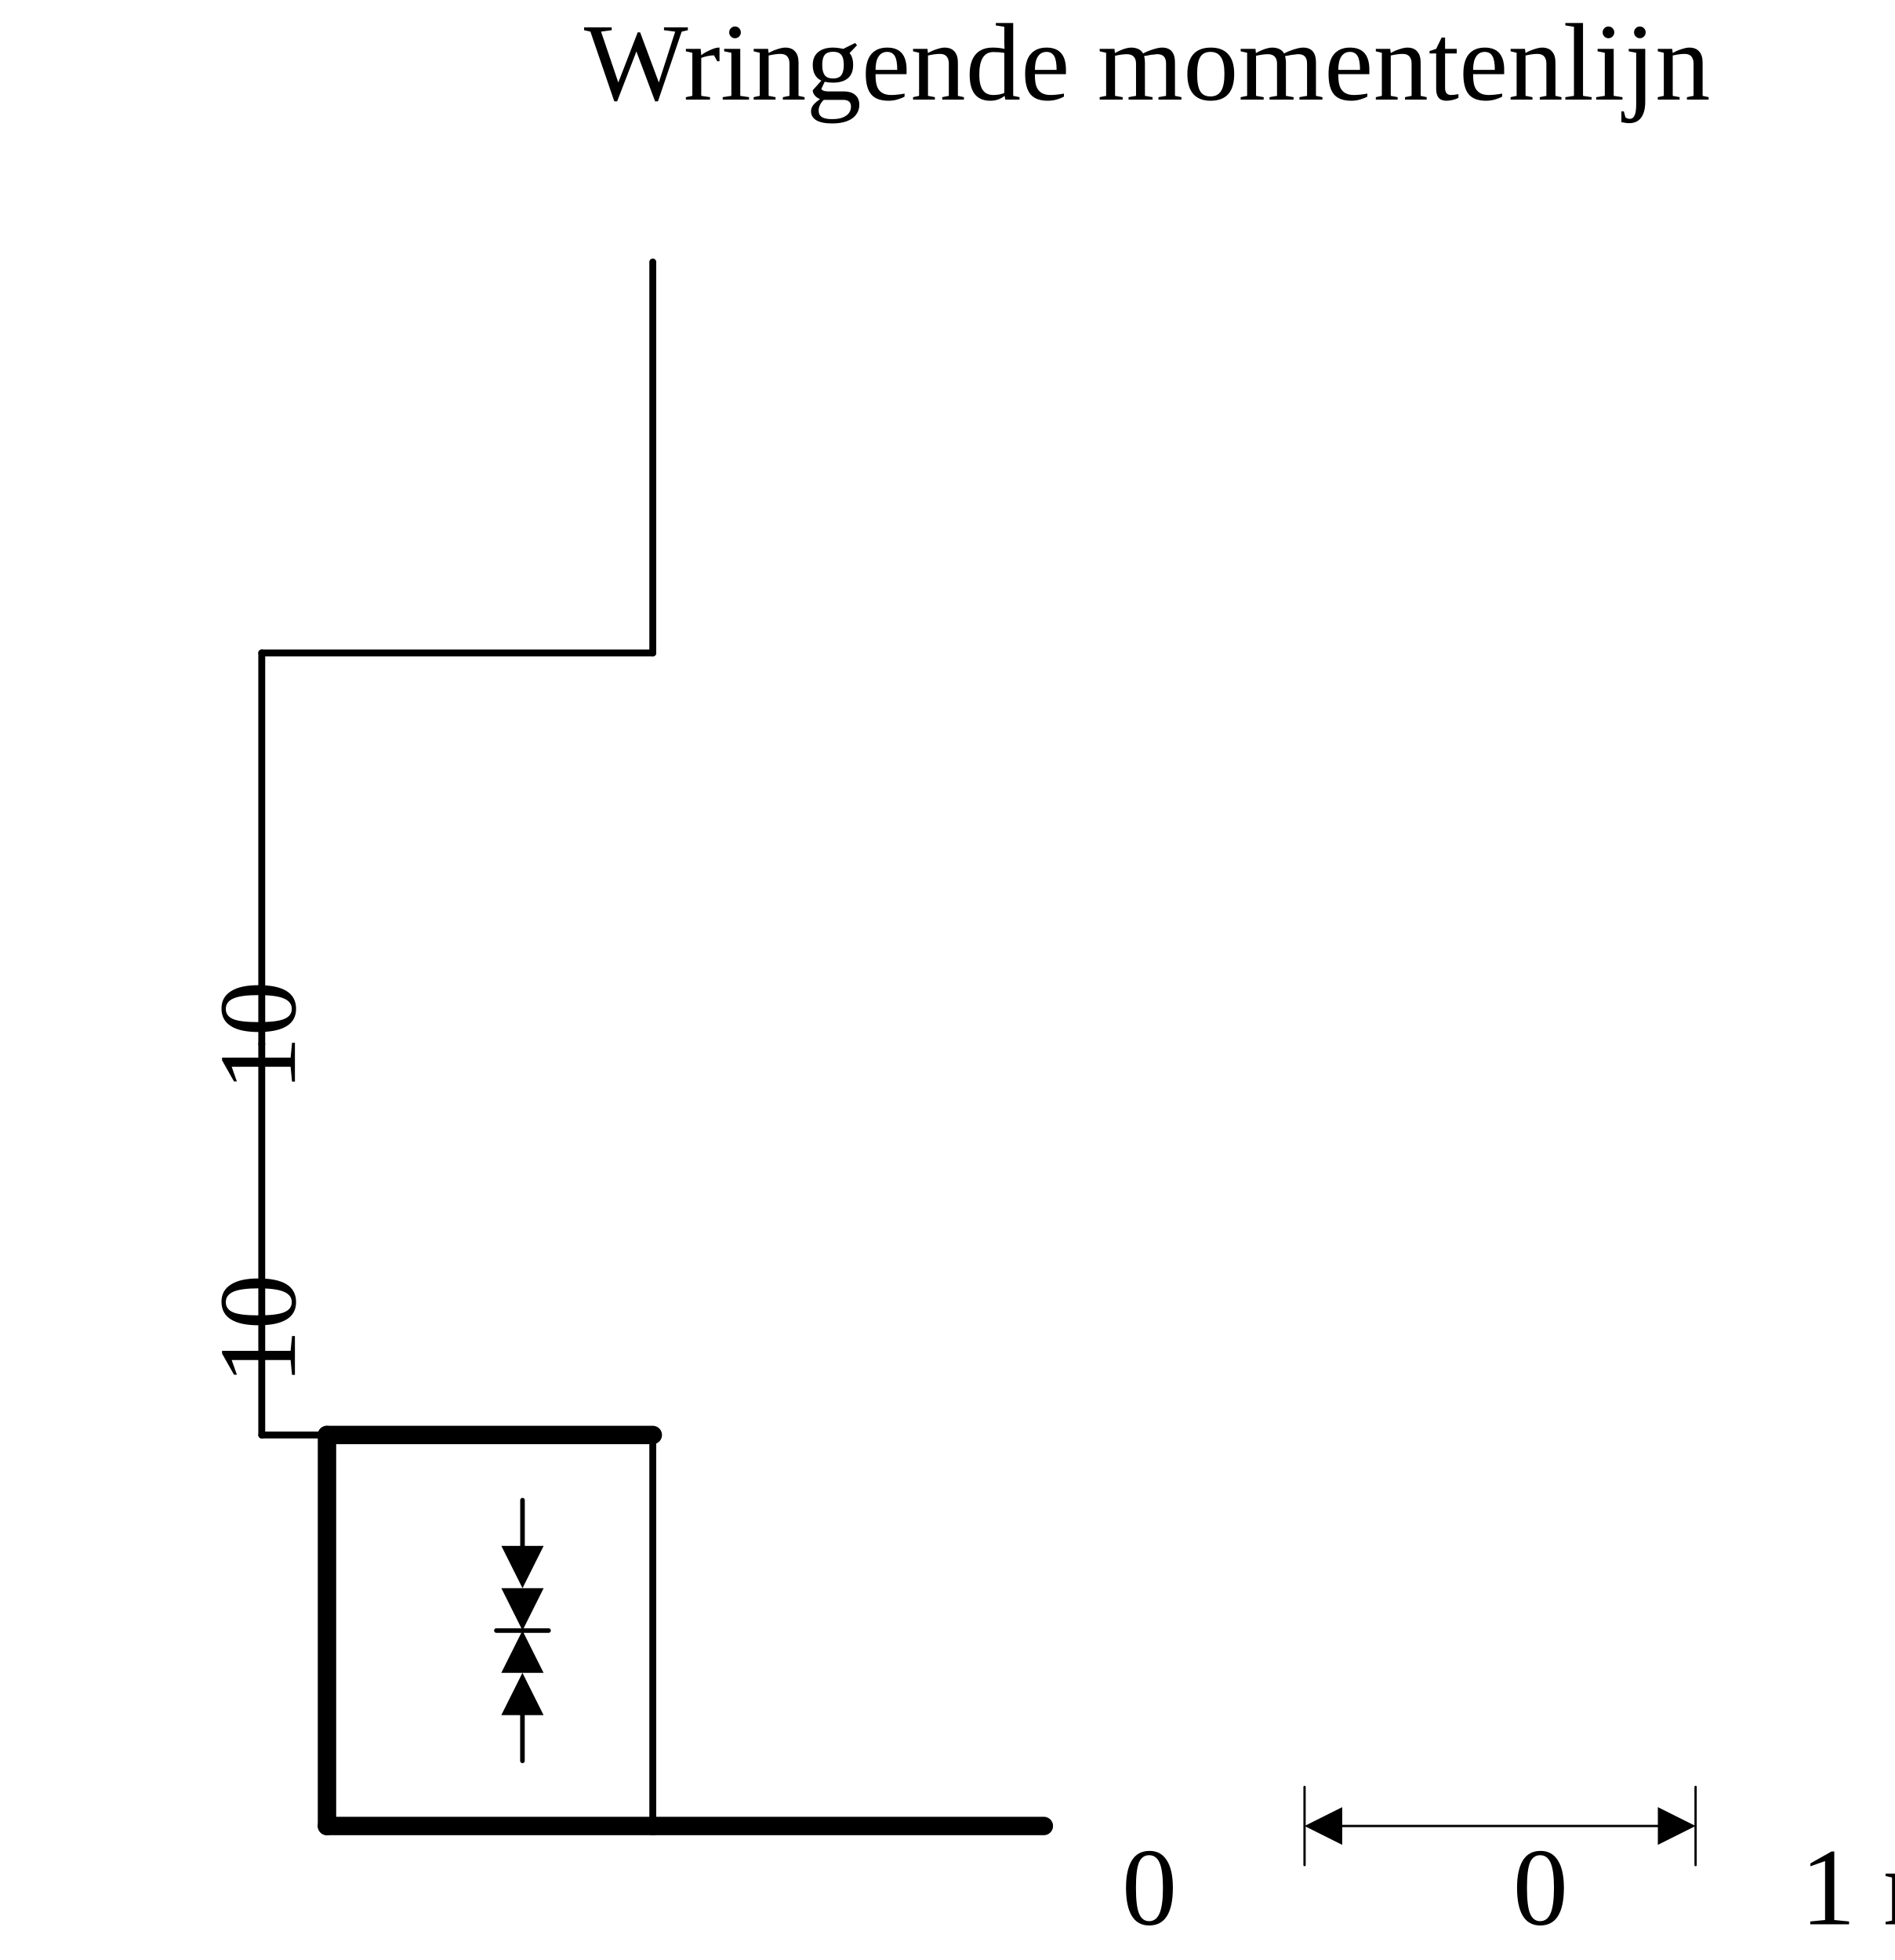
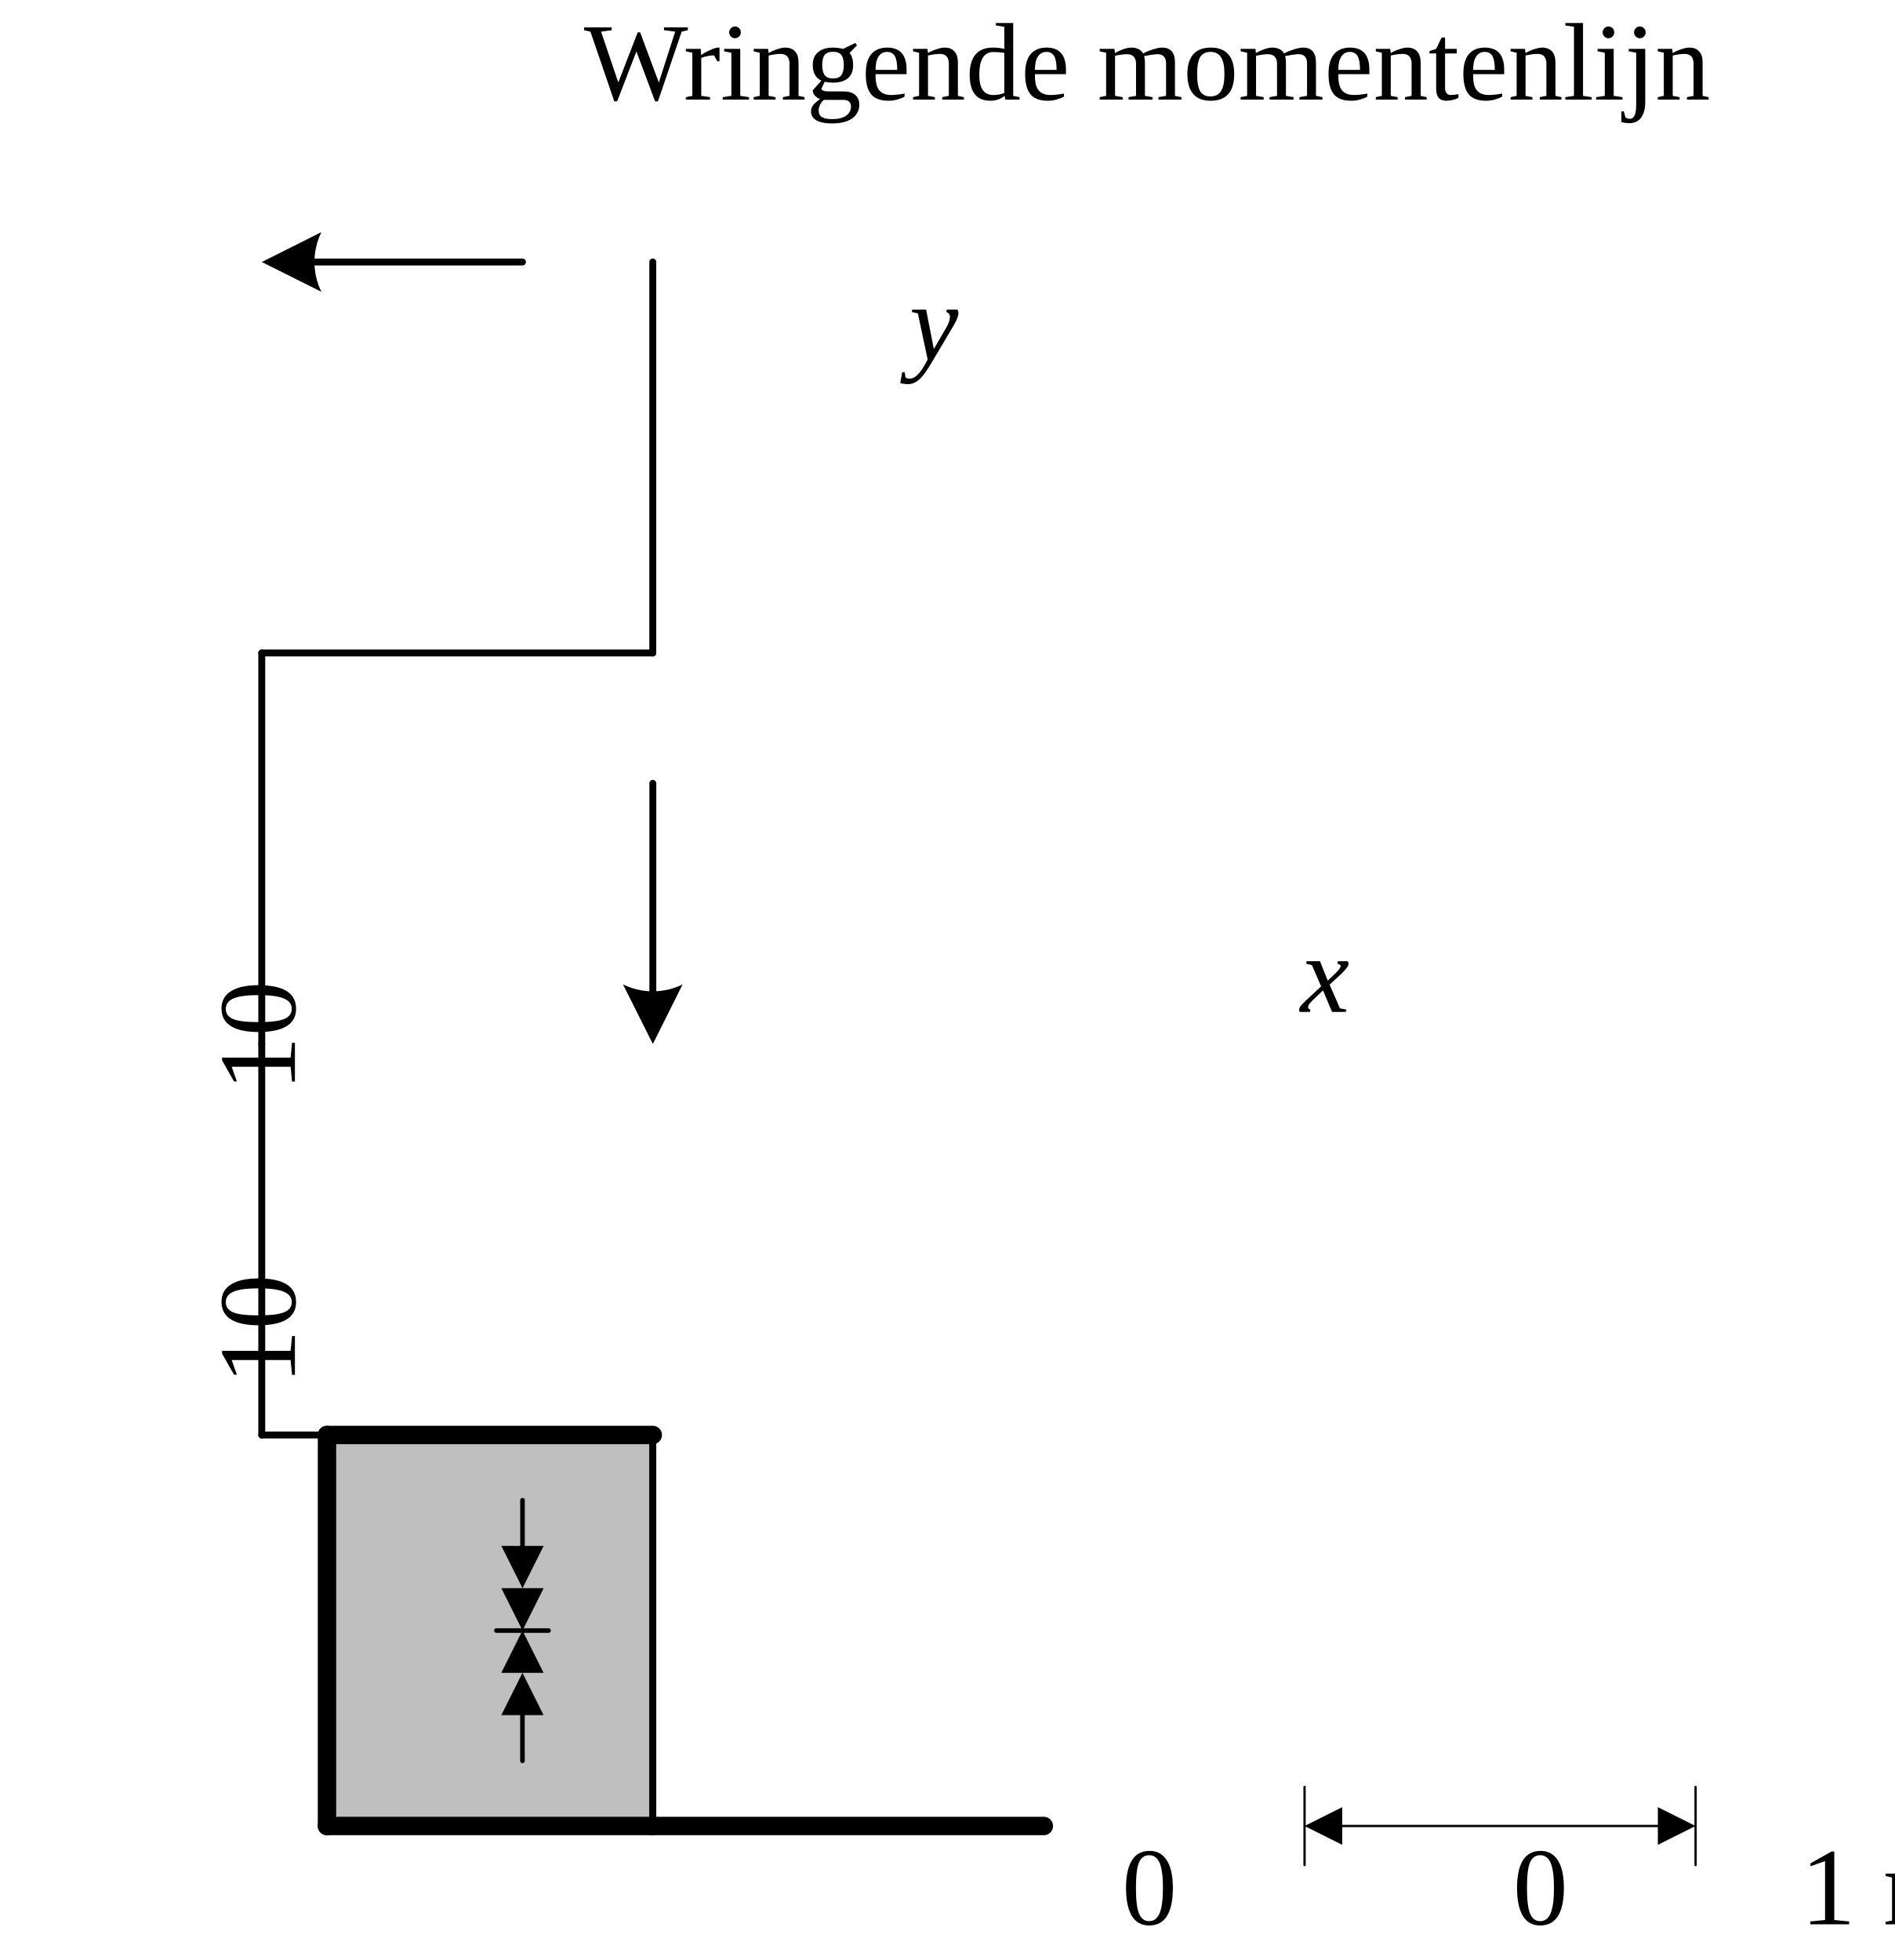
- <svg xmlns="http://www.w3.org/2000/svg" xmlns:ns1="http://schemas.microsoft.com/visio/2003/SVGExtensions/" xmlns:xlink="http://www.w3.org/1999/xlink" width="2.861in" height="2.96in" viewBox="0 0 206.007 213.093" xml:space="preserve" color-interpolation-filters="sRGB" class="st12">
+ <svg xmlns="http://www.w3.org/2000/svg" xmlns:ns1="http://schemas.microsoft.com/visio/2003/SVGExtensions/" xmlns:xlink="http://www.w3.org/1999/xlink" width="2.861in" height="2.96in" viewBox="0 0 206.007 213.093" xml:space="preserve" color-interpolation-filters="sRGB" class="st16">
  <ns1:documentProperties ns1:langID="1043" ns1:metric="true" ns1:viewMarkup="false" />
  <style type="text/css">
	
- 		.st1 {stroke:#000000;stroke-linecap:round;stroke-linejoin:round;stroke-width:2}
- 		.st2 {stroke:#000000;stroke-linecap:round;stroke-linejoin:round;stroke-width:0.75}
- 		.st3 {stroke:#000000;stroke-linecap:round;stroke-linejoin:round;stroke-width:0.25}
- 		.st4 {marker-end:url(#mrkr4-38);marker-start:url(#mrkr4-36);stroke:#000000;stroke-linecap:round;stroke-linejoin:round;stroke-width:0.25}
- 		.st5 {fill:#000000;fill-opacity:1;stroke:#000000;stroke-opacity:1;stroke-width:0.122}
- 		.st6 {fill:none;stroke:none;stroke-linecap:round;stroke-linejoin:round;stroke-width:0.75}
- 		.st7 {fill:#000000;font-family:Times New Roman;font-size:1em}
- 		.st8 {fill:none;stroke:none;stroke-linecap:round;stroke-linejoin:round;stroke-width:0.24}
- 		.st9 {marker-end:url(#mrkr39-66);stroke:#000000;stroke-linecap:round;stroke-linejoin:round;stroke-width:0.5}
- 		.st10 {fill:#000000;fill-opacity:1;stroke:#000000;stroke-opacity:1;stroke-width:0.217}
- 		.st11 {stroke:#000000;stroke-linecap:round;stroke-linejoin:round;stroke-width:0.5}
- 		.st12 {fill:none;fill-rule:evenodd;font-size:12px;overflow:visible;stroke-linecap:square;stroke-miterlimit:3}
+ 		.st1 {fill:#bfbfbf;stroke:#000000;stroke-linecap:round;stroke-linejoin:round;stroke-width:0.75}
+ 		.st2 {stroke:#000000;stroke-linecap:round;stroke-linejoin:round;stroke-width:2}
+ 		.st3 {stroke:#000000;stroke-linecap:round;stroke-linejoin:round;stroke-width:0.75}
+ 		.st4 {stroke:#000000;stroke-linecap:round;stroke-linejoin:round;stroke-width:0.25}
+ 		.st5 {marker-end:url(#mrkr4-40);marker-start:url(#mrkr4-38);stroke:#000000;stroke-linecap:round;stroke-linejoin:round;stroke-width:0.25}
+ 		.st6 {fill:#000000;fill-opacity:1;stroke:#000000;stroke-opacity:1;stroke-width:0.122}
+ 		.st7 {fill:none;stroke:none;stroke-linecap:round;stroke-linejoin:round;stroke-width:0.75}
+ 		.st8 {fill:#000000;font-family:Times New Roman;font-size:1em}
+ 		.st9 {fill:none;stroke:none;stroke-linecap:round;stroke-linejoin:round;stroke-width:0.24}
+ 		.st10 {marker-end:url(#mrkr39-68);stroke:#000000;stroke-linecap:round;stroke-linejoin:round;stroke-width:0.5}
+ 		.st11 {fill:#000000;fill-opacity:1;stroke:#000000;stroke-opacity:1;stroke-width:0.217}
+ 		.st12 {stroke:#000000;stroke-linecap:round;stroke-linejoin:round;stroke-width:0.5}
+ 		.st13 {marker-end:url(#mrkr5-90);stroke:#000000;stroke-linecap:round;stroke-linejoin:round;stroke-width:0.75}
+ 		.st14 {fill:#000000;fill-opacity:1;stroke:#000000;stroke-opacity:1;stroke-width:0.229}
+ 		.st15 {fill:#000000;font-family:Times New Roman;font-size:1em;font-style:italic}
+ 		.st16 {fill:none;fill-rule:evenodd;font-size:12px;overflow:visible;stroke-linecap:square;stroke-miterlimit:3}
	
	</style>
  <defs id="Markers">
    <g id="lend4">
      <path d="M 2 1 L 0 0 L 2 -1 L 2 1 " style="stroke:none" />
    </g>
-     <marker id="mrkr4-36" class="st5" ns1:arrowType="4" ns1:arrowSize="1" ns1:setback="14.96" refX="14.96" orient="auto" markerUnits="strokeWidth" overflow="visible">
+     <marker id="mrkr4-38" class="st6" ns1:arrowType="4" ns1:arrowSize="1" ns1:setback="14.96" refX="14.96" orient="auto" markerUnits="strokeWidth" overflow="visible">
      <use xlink:href="#lend4" transform="scale(8.2) " />
    </marker>
-     <marker id="mrkr4-38" class="st5" ns1:arrowType="4" ns1:arrowSize="1" ns1:setback="16.4" refX="-16.4" orient="auto" markerUnits="strokeWidth" overflow="visible">
+     <marker id="mrkr4-40" class="st6" ns1:arrowType="4" ns1:arrowSize="1" ns1:setback="16.4" refX="-16.4" orient="auto" markerUnits="strokeWidth" overflow="visible">
      <use xlink:href="#lend4" transform="scale(-8.2,-8.2) " />
    </marker>
    <g id="lend39">
      <path d="M 0 0 L 2 -1 L 2 1 L 0 0 M 2 0 L 4 -1 L 4 1 L 2 0 " style="stroke:none" />
    </g>
-     <marker id="mrkr39-66" class="st10" ns1:arrowType="39" ns1:arrowSize="1" ns1:setback="18.4" refX="-18.4" orient="auto" markerUnits="strokeWidth" overflow="visible">
+     <marker id="mrkr39-68" class="st11" ns1:arrowType="39" ns1:arrowSize="1" ns1:setback="18.4" refX="-18.4" orient="auto" markerUnits="strokeWidth" overflow="visible">
      <use xlink:href="#lend39" transform="scale(-4.6,-4.6) " />
+     </marker>
+     <g id="lend5">
+       <path d="M 2 1 L 0 0 L 1.981 -0.993 C 1.672 -0.365 1.673 0.373 1.985 1 " style="stroke:none" />
+     </g>
+     <marker id="mrkr5-90" class="st14" ns1:arrowType="5" ns1:arrowSize="2" ns1:setback="7.63" refX="-7.63" orient="auto" markerUnits="strokeWidth" overflow="visible">
+       <use xlink:href="#lend5" transform="scale(-4.36,-4.36) " />
    </marker>
  </defs>
  <g ns1:mID="0" ns1:index="1" ns1:groupContext="foregroundPage">
    <ns1:pageProperties ns1:drawingScale="0.0393701" ns1:pageScale="0.0393701" ns1:drawingUnits="24" ns1:shadowOffsetX="8.50394" ns1:shadowOffsetY="-8.50394" />
-     <g id="shape762-1" ns1:mID="762" ns1:groupContext="shape" transform="translate(70.9861,-14.5482)">
-       <path d="M0 213.09 L42.52 213.09" class="st1" />
+     <g id="shape1248-1" ns1:mID="1248" ns1:groupContext="shape" transform="translate(35.2696,-14.5482)">
+       <rect x="0" y="170.574" width="35.717" height="42.52" class="st1" />
    </g>
-     <g id="shape763-4" ns1:mID="763" ns1:groupContext="shape" transform="translate(-142.107,198.545) rotate(-90)">
+     <g id="shape762-3" ns1:mID="762" ns1:groupContext="shape" transform="translate(70.9861,-14.5482)">
      <path d="M0 213.09 L42.52 213.09" class="st2" />
    </g>
-     <g id="shape764-7" ns1:mID="764" ns1:groupContext="shape" transform="translate(-184.627,156.026) rotate(-90)">
-       <path d="M0 213.09 L42.52 213.09" class="st2" />
+     <g id="shape763-6" ns1:mID="763" ns1:groupContext="shape" transform="translate(-142.107,198.545) rotate(-90)">
+       <path d="M0 213.09 L42.52 213.09" class="st3" />
    </g>
-     <g id="shape765-10" ns1:mID="765" ns1:groupContext="shape" transform="translate(-184.627,113.506) rotate(-90)">
-       <path d="M0 213.09 L42.52 213.09" class="st2" />
+     <g id="shape764-9" ns1:mID="764" ns1:groupContext="shape" transform="translate(-184.627,156.026) rotate(-90)">
+       <path d="M0 213.09 L42.52 213.09" class="st3" />
    </g>
-     <g id="shape766-13" ns1:mID="766" ns1:groupContext="shape" transform="translate(-142.107,70.9861) rotate(-90)">
-       <path d="M0 213.09 L42.52 213.09" class="st2" />
+     <g id="shape765-12" ns1:mID="765" ns1:groupContext="shape" transform="translate(-184.627,113.506) rotate(-90)">
+       <path d="M0 213.09 L42.52 213.09" class="st3" />
    </g>
-     <g id="shape767-16" ns1:mID="767" ns1:groupContext="shape" transform="translate(28.4664,-57.0679)">
-       <path d="M0 213.09 L42.52 213.09" class="st2" />
+     <g id="shape766-15" ns1:mID="766" ns1:groupContext="shape" transform="translate(-142.107,70.9861) rotate(-90)">
+       <path d="M0 213.09 L42.52 213.09" class="st3" />
    </g>
-     <g id="shape768-19" ns1:mID="768" ns1:groupContext="shape" transform="translate(28.4664,-142.107)">
-       <path d="M0 213.09 L42.52 213.09" class="st2" />
+     <g id="shape767-18" ns1:mID="767" ns1:groupContext="shape" transform="translate(28.4664,-57.0679)">
+       <path d="M0 213.09 L42.52 213.09" class="st3" />
    </g>
-     <g id="group769-22" transform="translate(141.852,-0.375)" ns1:mID="769" ns1:groupContext="group">
-       <g id="group770-23" transform="translate(0,-9.92126)" ns1:mID="770" ns1:groupContext="group">
-         <g id="shape771-24" ns1:mID="771" ns1:groupContext="shape" transform="translate(213.093,204.589) rotate(90)">
-           <path d="M0 213.09 L8.5 213.09" class="st3" />
+     <g id="shape768-21" ns1:mID="768" ns1:groupContext="shape" transform="translate(28.4664,-142.107)">
+       <path d="M0 213.09 L42.52 213.09" class="st3" />
+     </g>
+     <g id="group769-24" transform="translate(141.852,-0.375)" ns1:mID="769" ns1:groupContext="group">
+       <g id="group770-25" transform="translate(0,-9.92126)" ns1:mID="770" ns1:groupContext="group">
+         <g id="shape771-26" ns1:mID="771" ns1:groupContext="shape" transform="translate(213.093,204.589) rotate(90)">
+           <path d="M0 213.09 L8.5 213.09" class="st4" />
        </g>
-         <g id="shape772-27" ns1:mID="772" ns1:groupContext="shape" transform="translate(255.613,204.589) rotate(90)">
-           <path d="M0 213.09 L8.5 213.09" class="st3" />
+         <g id="shape772-29" ns1:mID="772" ns1:groupContext="shape" transform="translate(255.613,204.589) rotate(90)">
+           <path d="M0 213.09 L8.5 213.09" class="st4" />
        </g>
-         <g id="shape773-30" ns1:mID="773" ns1:groupContext="shape" transform="translate(0,-4.25197)">
-           <path d="M3.74 213.09 L4.1 213.09 L38.42 213.09" class="st4" />
+         <g id="shape773-32" ns1:mID="773" ns1:groupContext="shape" transform="translate(0,-4.25197)">
+           <path d="M3.74 213.09 L4.1 213.09 L38.42 213.09" class="st5" />
        </g>
      </g>
-       <g id="shape774-39" ns1:mID="774" ns1:groupContext="shape" transform="translate(-21.2598,2.84217E-14)">
+       <g id="shape774-41" ns1:mID="774" ns1:groupContext="shape" transform="translate(-21.2598,2.84217E-14)">
        <ns1:textBlock ns1:margins="rect(4,4,4,4)" ns1:tabSpace="42.5197" />
        <ns1:textRect cx="42.52" cy="206.007" width="85.04" height="14.173" />
-         <rect x="0" y="198.92" width="85.039" height="14.173" class="st6" />
-         <text x="9.19" y="209.61" class="st7" ns1:langID="1043">
+         <rect x="0" y="198.92" width="85.039" height="14.173" class="st7" />
+         <text x="9.19" y="209.61" class="st8" ns1:langID="1043">
          <ns1:paragraph ns1:horizAlign="1" />
          <ns1:tabList />1 m / 12 kNm</text>
      </g>
    </g>
-     <g id="shape775-42" ns1:mID="775" ns1:groupContext="shape" transform="translate(63.8995,-0.375)">
+     <g id="shape775-44" ns1:mID="775" ns1:groupContext="shape" transform="translate(63.8995,-0.375)">
      <ns1:textBlock ns1:margins="rect(4,4,4,4)" ns1:tabSpace="42.5197" />
      <ns1:textRect cx="7.087" cy="206.007" width="14.18" height="14.173" />
-       <rect x="0" y="198.92" width="14.173" height="14.173" class="st8" />
-       <text x="4.09" y="209.61" class="st7" ns1:langID="1043">
+       <rect x="0" y="198.92" width="14.173" height="14.173" class="st9" />
+       <text x="4.09" y="209.61" class="st8" ns1:langID="1043">
        <ns1:paragraph ns1:horizAlign="1" />
        <ns1:tabList />0</text>
    </g>
-     <g id="shape776-45" ns1:mID="776" ns1:groupContext="shape" transform="translate(106.419,-0.375)">
+     <g id="shape776-47" ns1:mID="776" ns1:groupContext="shape" transform="translate(106.419,-0.375)">
      <ns1:textBlock ns1:margins="rect(4,4,4,4)" ns1:tabSpace="42.5197" />
      <ns1:textRect cx="7.087" cy="206.007" width="14.18" height="14.173" />
-       <rect x="0" y="198.92" width="14.173" height="14.173" class="st8" />
-       <text x="4.09" y="209.61" class="st7" ns1:langID="1043">
+       <rect x="0" y="198.92" width="14.173" height="14.173" class="st9" />
+       <text x="4.09" y="209.61" class="st8" ns1:langID="1043">
        <ns1:paragraph ns1:horizAlign="1" />
        <ns1:tabList />0</text>
    </g>
-     <g id="shape777-48" ns1:mID="777" ns1:groupContext="shape" transform="translate(0.12,-198.8)">
+     <g id="shape777-50" ns1:mID="777" ns1:groupContext="shape" transform="translate(0.12,-198.8)">
      <ns1:textBlock ns1:margins="rect(4,4,4,4)" ns1:tabSpace="42.5197" />
      <ns1:textRect cx="70.866" cy="206.007" width="141.74" height="14.173" />
-       <rect x="0" y="198.92" width="141.732" height="14.173" class="st8" />
-       <text x="9.38" y="209.61" class="st7" ns1:langID="1043">
+       <rect x="0" y="198.92" width="141.732" height="14.173" class="st9" />
+       <text x="9.38" y="209.61" class="st8" ns1:langID="1043">
        <ns1:paragraph ns1:horizAlign="1" />
        <ns1:tabList />Wringende momentenlijn</text>
    </g>
-     <g id="shape778-51" ns1:mID="778" ns1:groupContext="shape" transform="translate(35.5531,-14.5482)">
-       <path d="M0 213.09 L35.43 213.09" class="st1" />
+     <g id="shape778-53" ns1:mID="778" ns1:groupContext="shape" transform="translate(35.5531,-14.5482)">
+       <path d="M0 213.09 L35.43 213.09" class="st2" />
    </g>
-     <g id="shape779-54" ns1:mID="779" ns1:groupContext="shape" transform="translate(35.5531,-57.0679)">
-       <path d="M0 213.09 L35.43 213.09" class="st1" />
+     <g id="shape779-56" ns1:mID="779" ns1:groupContext="shape" transform="translate(35.5531,-57.0679)">
+       <path d="M0 213.09 L35.43 213.09" class="st2" />
    </g>
-     <g id="shape780-57" ns1:mID="780" ns1:groupContext="shape" transform="translate(248.646,156.026) rotate(90)">
-       <path d="M0 213.09 L42.52 213.09" class="st1" />
+     <g id="shape780-59" ns1:mID="780" ns1:groupContext="shape" transform="translate(248.646,156.026) rotate(90)">
+       <path d="M0 213.09 L42.52 213.09" class="st2" />
    </g>
-     <g id="group791-60" transform="translate(53.9783,-21.6348)" ns1:mID="791" ns1:groupContext="group">
-       <g id="shape792-61" ns1:mID="792" ns1:groupContext="shape" transform="translate(215.928,184.747) rotate(90)">
-         <path d="M0 213.09 L4.97 213.09" class="st9" />
+     <g id="group791-62" transform="translate(53.9783,-21.6348)" ns1:mID="791" ns1:groupContext="group">
+       <g id="shape792-63" ns1:mID="792" ns1:groupContext="shape" transform="translate(215.928,184.747) rotate(90)">
+         <path d="M0 213.09 L4.97 213.09" class="st10" />
      </g>
-       <g id="shape793-67" ns1:mID="793" ns1:groupContext="shape" transform="translate(-210.259,213.093) rotate(-90)">
-         <path d="M0 213.09 L4.97 213.09" class="st9" />
+       <g id="shape793-69" ns1:mID="793" ns1:groupContext="shape" transform="translate(-210.259,213.093) rotate(-90)">
+         <path d="M0 213.09 L4.97 213.09" class="st10" />
      </g>
-       <g id="shape794-72" ns1:mID="794" ns1:groupContext="shape" transform="translate(5.66929,412.014) rotate(180)">
-         <path d="M0 213.09 L5.67 213.09" class="st11" />
+       <g id="shape794-74" ns1:mID="794" ns1:groupContext="shape" transform="translate(5.66929,412.014) rotate(180)">
+         <path d="M0 213.09 L5.67 213.09" class="st12" />
      </g>
    </g>
-     <g id="shape833-75" ns1:mID="833" ns1:groupContext="shape" transform="translate(-177.54,212.718) rotate(-90)">
+     <g id="shape833-77" ns1:mID="833" ns1:groupContext="shape" transform="translate(-177.54,212.718) rotate(-90)">
      <ns1:textBlock ns1:margins="rect(4,4,4,4)" ns1:tabSpace="42.5197" />
      <ns1:textRect cx="14.173" cy="206.007" width="28.35" height="14.173" />
-       <rect x="0" y="198.92" width="28.346" height="14.173" class="st8" />
-       <text x="8.17" y="209.61" class="st7" ns1:langID="1043">
+       <rect x="0" y="198.92" width="28.346" height="14.173" class="st9" />
+       <text x="8.17" y="209.61" class="st8" ns1:langID="1043">
        <ns1:paragraph ns1:horizAlign="1" />
        <ns1:tabList />10</text>
    </g>
-     <g id="shape834-78" ns1:mID="834" ns1:groupContext="shape" transform="translate(-177.54,177.285) rotate(-90)">
+     <g id="shape834-80" ns1:mID="834" ns1:groupContext="shape" transform="translate(-177.54,177.285) rotate(-90)">
      <ns1:textBlock ns1:margins="rect(4,4,4,4)" ns1:tabSpace="42.5197" />
      <ns1:textRect cx="10.63" cy="206.007" width="21.26" height="14.173" />
-       <rect x="0" y="198.92" width="21.26" height="14.173" class="st8" />
-       <text x="4.63" y="209.61" class="st7" ns1:langID="1043">
+       <rect x="0" y="198.92" width="21.26" height="14.173" class="st9" />
+       <text x="4.63" y="209.61" class="st8" ns1:langID="1043">
        <ns1:paragraph ns1:horizAlign="1" />
        <ns1:tabList />10</text>
    </g>
+     <g id="group1242-83" transform="translate(70.9861,-99.5876)" ns1:mID="1242" ns1:groupContext="group">
+       <g id="shape1243-84" ns1:mID="1243" ns1:groupContext="shape" transform="translate(213.093,184.747) rotate(90)">
+         <path d="M0 213.09 L22.62 213.09" class="st13" />
+       </g>
+       <g id="shape1244-91" ns1:mID="1244" ns1:groupContext="shape">
+         <ns1:textBlock ns1:margins="rect(4,4,4,4)" ns1:tabSpace="42.5197" />
+         <ns1:textRect cx="7.087" cy="206.007" width="14.18" height="14.173" />
+         <rect x="0" y="198.92" width="14.173" height="14.173" class="st7" />
+         <text x="4.42" y="209.61" class="st15" ns1:langID="1043">
+           <ns1:paragraph ns1:horizAlign="1" />
+           <ns1:tabList />x</text>
+       </g>
+     </g>
+     <g id="group1245-94" transform="translate(241.56,28.4665) rotate(90)" ns1:mID="1245" ns1:groupContext="group">
+       <g id="shape1246-95" ns1:mID="1246" ns1:groupContext="shape" transform="translate(213.093,184.747) rotate(90)">
+         <path d="M0 213.09 L22.62 213.09" class="st13" />
+       </g>
+       <g id="shape1247-100" ns1:mID="1247" ns1:groupContext="shape" transform="translate(-198.92,213.093) rotate(-90)">
+         <ns1:textBlock ns1:margins="rect(4,4,4,4)" ns1:tabSpace="42.5197" />
+         <ns1:textRect cx="7.087" cy="206.007" width="14.18" height="14.173" />
+         <rect x="0" y="198.92" width="14.173" height="14.173" class="st7" />
+         <text x="4.42" y="209.61" class="st15" ns1:langID="1043">
+           <ns1:paragraph ns1:horizAlign="1" />
+           <ns1:tabList />y</text>
+       </g>
+     </g>
  </g>
</svg>
